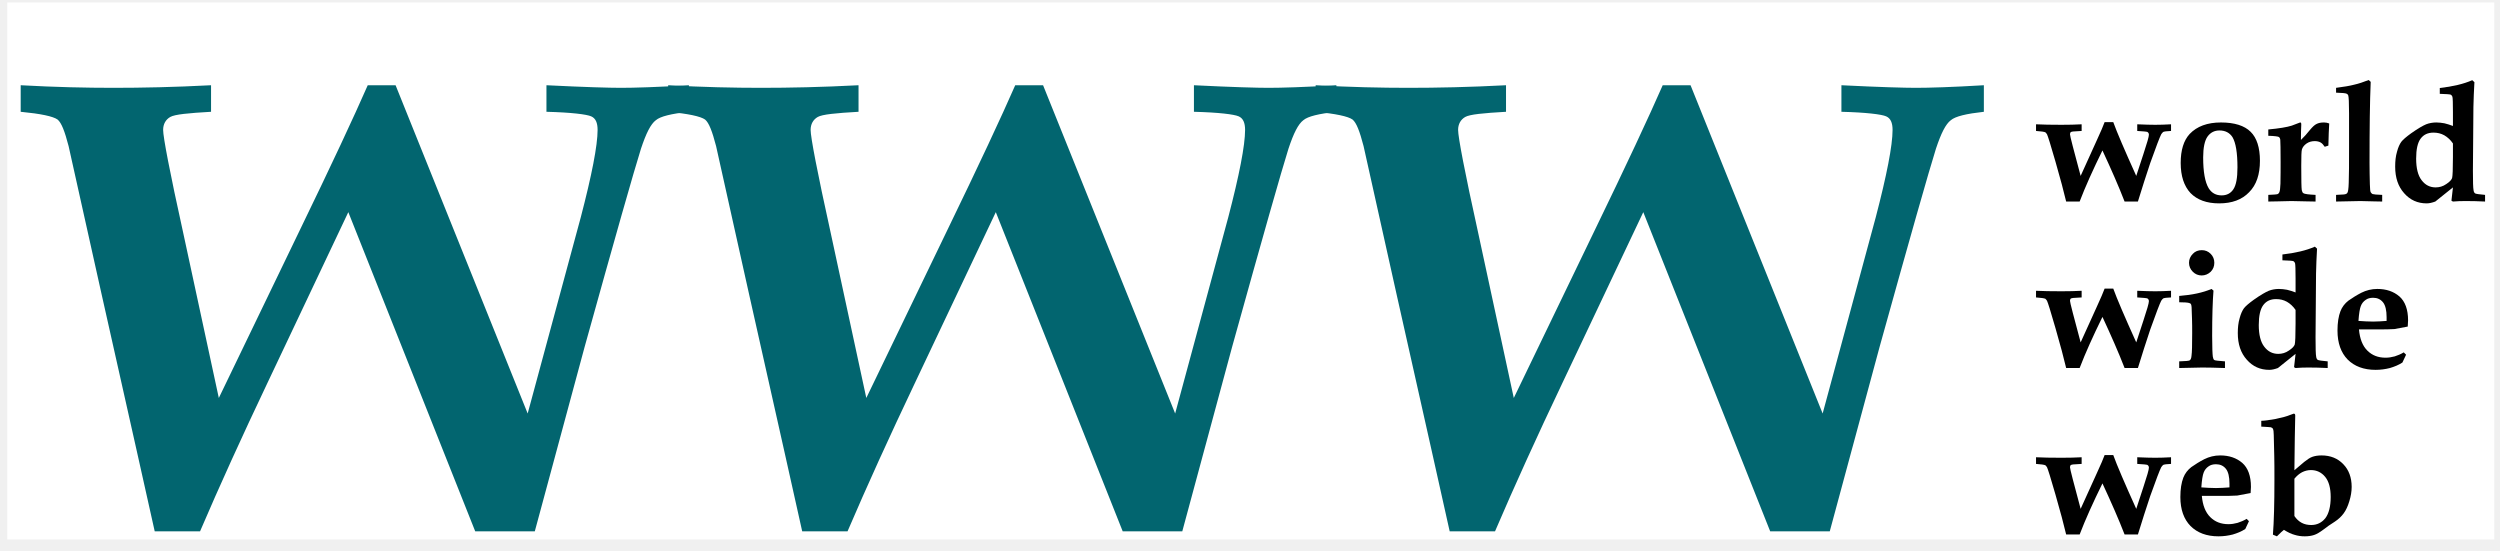
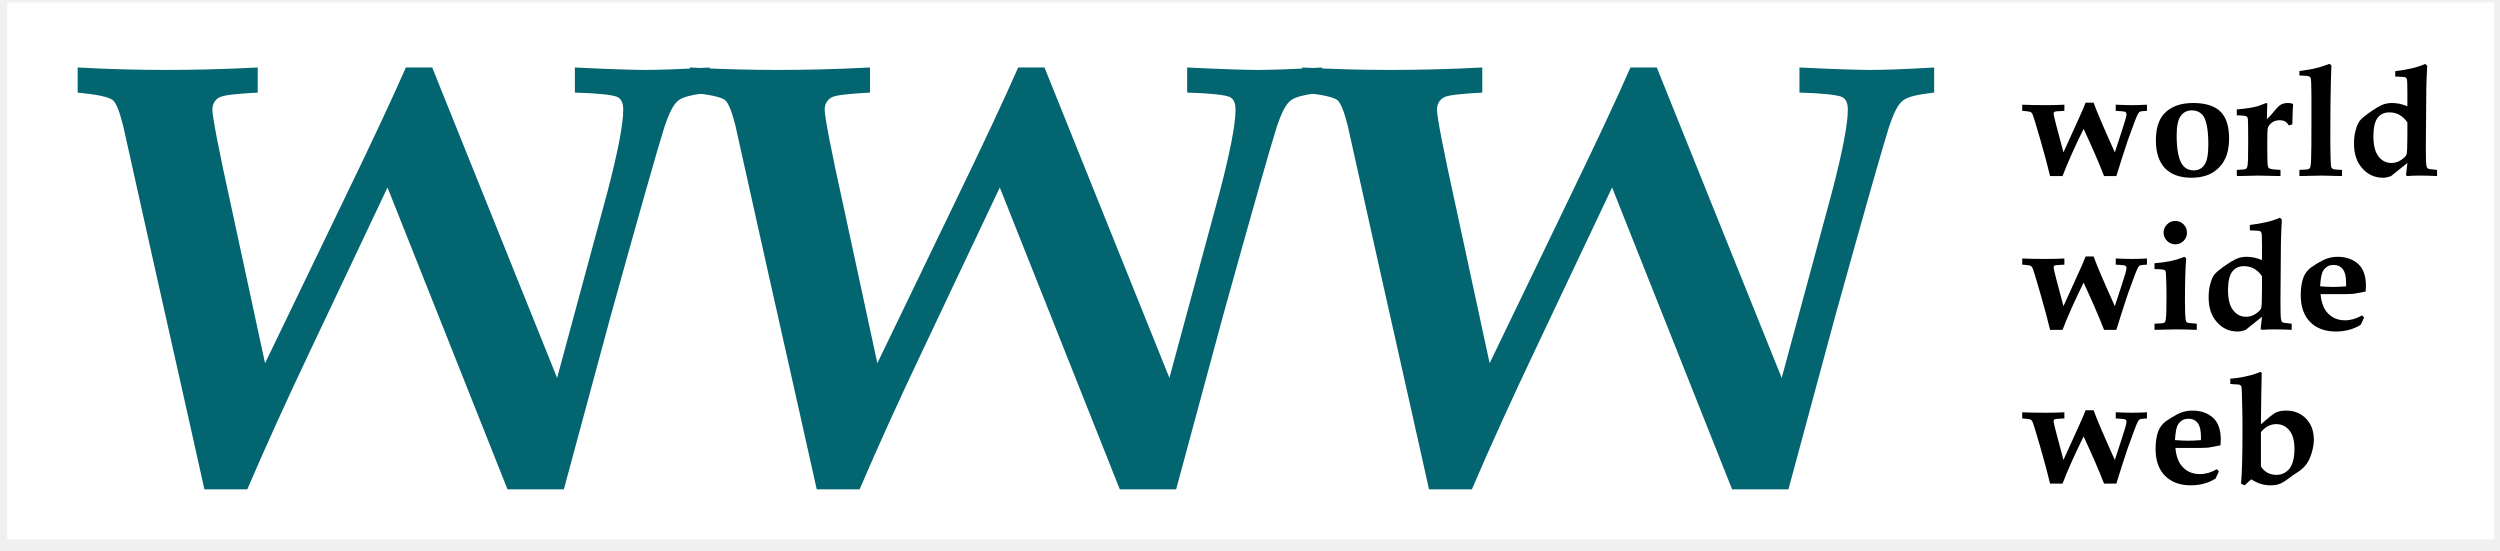
<svg xmlns="http://www.w3.org/2000/svg" width="100%" height="100%" viewBox="0 0 4167 917" version="1.1" xml:space="preserve" style="fill-rule:evenodd;clip-rule:evenodd;stroke-linejoin:round;stroke-miterlimit:2;">
  <g transform="matrix(2.1148,0,0,1.13291,-66.3919,-23.2023)">
    <rect x="37.128" y="24.084" width="1960.12" height="790.05" style="fill:white;" />
  </g>
-   <g transform="matrix(0.790044,0,0,0.790044,-87.3057,-33.3415)">
+   <g transform="matrix(0.747102,0,0,0.747102,14.3134,-53.4039)">
    <g transform="matrix(1366.04,0,0,1366.04,176.011,1153.67)">
      <path d="M-0.016,-0.641L-0.016,-0.682C0.038,-0.679 0.086,-0.678 0.127,-0.678C0.171,-0.678 0.221,-0.679 0.278,-0.682L0.278,-0.641C0.243,-0.639 0.222,-0.637 0.215,-0.633C0.208,-0.629 0.204,-0.622 0.204,-0.613C0.204,-0.602 0.214,-0.549 0.235,-0.454L0.29,-0.199L0.415,-0.458C0.464,-0.559 0.499,-0.634 0.52,-0.682L0.563,-0.682L0.767,-0.175L0.849,-0.478C0.866,-0.543 0.875,-0.589 0.875,-0.613C0.875,-0.624 0.872,-0.631 0.865,-0.634C0.858,-0.637 0.835,-0.64 0.796,-0.641L0.796,-0.682C0.856,-0.679 0.894,-0.678 0.911,-0.678C0.931,-0.678 0.966,-0.679 1.016,-0.682L1.016,-0.641C0.989,-0.638 0.972,-0.634 0.965,-0.628C0.957,-0.622 0.95,-0.608 0.942,-0.584C0.931,-0.549 0.902,-0.447 0.855,-0.278L0.778,0.007L0.686,0.007L0.49,-0.486L0.365,-0.222C0.326,-0.14 0.291,-0.063 0.261,0.007L0.191,0.007C0.182,-0.033 0.155,-0.155 0.109,-0.359L0.058,-0.588C0.052,-0.611 0.047,-0.624 0.041,-0.629C0.034,-0.634 0.015,-0.638 -0.016,-0.641Z" style="fill:rgb(2,101,111);fill-rule:nonzero;" />
    </g>
    <g transform="matrix(1366.04,0,0,1366.04,1542.05,1153.67)">
      <path d="M-0.016,-0.641L-0.016,-0.682C0.038,-0.679 0.086,-0.678 0.127,-0.678C0.171,-0.678 0.221,-0.679 0.278,-0.682L0.278,-0.641C0.243,-0.639 0.222,-0.637 0.215,-0.633C0.208,-0.629 0.204,-0.622 0.204,-0.613C0.204,-0.602 0.214,-0.549 0.235,-0.454L0.29,-0.199L0.415,-0.458C0.464,-0.559 0.499,-0.634 0.52,-0.682L0.563,-0.682L0.767,-0.175L0.849,-0.478C0.866,-0.543 0.875,-0.589 0.875,-0.613C0.875,-0.624 0.872,-0.631 0.865,-0.634C0.858,-0.637 0.835,-0.64 0.796,-0.641L0.796,-0.682C0.856,-0.679 0.894,-0.678 0.911,-0.678C0.931,-0.678 0.966,-0.679 1.016,-0.682L1.016,-0.641C0.989,-0.638 0.972,-0.634 0.965,-0.628C0.957,-0.622 0.95,-0.608 0.942,-0.584C0.931,-0.549 0.902,-0.447 0.855,-0.278L0.778,0.007L0.686,0.007L0.49,-0.486L0.365,-0.222C0.326,-0.14 0.291,-0.063 0.261,0.007L0.191,0.007C0.182,-0.033 0.155,-0.155 0.109,-0.359L0.058,-0.588C0.052,-0.611 0.047,-0.624 0.041,-0.629C0.034,-0.634 0.015,-0.638 -0.016,-0.641Z" style="fill:rgb(2,101,111);fill-rule:nonzero;" />
    </g>
    <g transform="matrix(1366.04,0,0,1366.04,2908.08,1153.67)">
      <path d="M-0.016,-0.641L-0.016,-0.682C0.038,-0.679 0.086,-0.678 0.127,-0.678C0.171,-0.678 0.221,-0.679 0.278,-0.682L0.278,-0.641C0.243,-0.639 0.222,-0.637 0.215,-0.633C0.208,-0.629 0.204,-0.622 0.204,-0.613C0.204,-0.602 0.214,-0.549 0.235,-0.454L0.29,-0.199L0.415,-0.458C0.464,-0.559 0.499,-0.634 0.52,-0.682L0.563,-0.682L0.767,-0.175L0.849,-0.478C0.866,-0.543 0.875,-0.589 0.875,-0.613C0.875,-0.624 0.872,-0.631 0.865,-0.634C0.858,-0.637 0.835,-0.64 0.796,-0.641L0.796,-0.682C0.856,-0.679 0.894,-0.678 0.911,-0.678C0.931,-0.678 0.966,-0.679 1.016,-0.682L1.016,-0.641C0.989,-0.638 0.972,-0.634 0.965,-0.628C0.957,-0.622 0.95,-0.608 0.942,-0.584C0.931,-0.549 0.902,-0.447 0.855,-0.278L0.778,0.007L0.686,0.007L0.49,-0.486L0.365,-0.222C0.326,-0.14 0.291,-0.063 0.261,0.007L0.191,0.007C0.182,-0.033 0.155,-0.155 0.109,-0.359L0.058,-0.588C0.052,-0.611 0.047,-0.624 0.041,-0.629C0.034,-0.634 0.015,-0.638 -0.016,-0.641Z" style="fill:rgb(2,101,111);fill-rule:nonzero;" />
    </g>
  </g>
-   <g transform="matrix(0.951362,0,0,0.951362,1398.36,-1057.78)">
+   <g transform="matrix(0.878874,0,0,0.878874,1527.41,-994.085)">
    <g transform="matrix(291.667,0,0,291.667,2096.13,1464.09)">
      <path d="M0.004,-0.421L0.004,-0.461C0.044,-0.459 0.095,-0.458 0.157,-0.458C0.202,-0.458 0.242,-0.459 0.278,-0.461L0.278,-0.421L0.246,-0.419C0.229,-0.419 0.219,-0.417 0.214,-0.415C0.21,-0.412 0.208,-0.407 0.208,-0.401C0.208,-0.397 0.213,-0.373 0.225,-0.328L0.272,-0.151L0.37,-0.367C0.393,-0.417 0.408,-0.452 0.416,-0.474L0.468,-0.474C0.49,-0.413 0.536,-0.306 0.606,-0.151L0.649,-0.282C0.671,-0.348 0.682,-0.387 0.682,-0.398C0.682,-0.406 0.679,-0.411 0.673,-0.415C0.668,-0.417 0.648,-0.419 0.612,-0.421L0.612,-0.461C0.658,-0.459 0.694,-0.458 0.72,-0.458C0.748,-0.458 0.779,-0.459 0.815,-0.461L0.815,-0.421C0.79,-0.42 0.774,-0.418 0.768,-0.415C0.764,-0.412 0.76,-0.407 0.756,-0.401C0.747,-0.384 0.725,-0.326 0.69,-0.228C0.666,-0.156 0.641,-0.079 0.616,0.003L0.536,0.003C0.5,-0.09 0.455,-0.192 0.403,-0.304C0.346,-0.188 0.3,-0.086 0.266,0.003L0.185,0.003C0.171,-0.056 0.15,-0.136 0.121,-0.236C0.092,-0.337 0.075,-0.391 0.07,-0.401C0.067,-0.406 0.063,-0.41 0.06,-0.413C0.053,-0.416 0.035,-0.419 0.004,-0.421Z" style="fill-rule:nonzero;" />
    </g>
    <g transform="matrix(291.667,0,0,291.667,2339.09,1464.09)">
      <path d="M0.04,-0.229C0.04,-0.306 0.058,-0.364 0.094,-0.403C0.138,-0.449 0.2,-0.472 0.282,-0.472C0.363,-0.472 0.423,-0.453 0.46,-0.416C0.497,-0.38 0.516,-0.321 0.516,-0.242C0.516,-0.16 0.495,-0.097 0.451,-0.053C0.408,-0.008 0.348,0.014 0.271,0.014C0.196,0.014 0.139,-0.007 0.099,-0.048C0.06,-0.09 0.04,-0.15 0.04,-0.229ZM0.175,-0.262C0.175,-0.175 0.186,-0.114 0.208,-0.077C0.226,-0.048 0.252,-0.034 0.286,-0.034C0.316,-0.034 0.34,-0.046 0.356,-0.07C0.373,-0.095 0.381,-0.138 0.381,-0.202C0.381,-0.29 0.371,-0.35 0.351,-0.384C0.334,-0.41 0.308,-0.424 0.273,-0.424C0.243,-0.424 0.219,-0.412 0.201,-0.387C0.184,-0.363 0.175,-0.321 0.175,-0.262Z" style="fill-rule:nonzero;" />
    </g>
    <g transform="matrix(291.667,0,0,291.667,2501.31,1464.09)">
      <path d="M0.01,0.003L0.01,-0.037C0.043,-0.038 0.062,-0.04 0.067,-0.042C0.071,-0.044 0.074,-0.048 0.076,-0.052C0.08,-0.06 0.082,-0.077 0.083,-0.104C0.084,-0.151 0.084,-0.195 0.084,-0.234C0.084,-0.309 0.083,-0.354 0.082,-0.368C0.081,-0.376 0.078,-0.382 0.073,-0.385C0.068,-0.388 0.047,-0.391 0.01,-0.392L0.01,-0.43C0.076,-0.436 0.123,-0.444 0.151,-0.453L0.201,-0.472C0.206,-0.472 0.208,-0.469 0.208,-0.462L0.208,-0.456C0.207,-0.435 0.206,-0.406 0.206,-0.367C0.223,-0.383 0.241,-0.403 0.261,-0.428C0.276,-0.446 0.289,-0.458 0.3,-0.463C0.311,-0.469 0.326,-0.472 0.345,-0.472C0.355,-0.472 0.366,-0.47 0.376,-0.466C0.374,-0.434 0.372,-0.389 0.371,-0.333L0.349,-0.326C0.341,-0.338 0.333,-0.347 0.324,-0.352C0.315,-0.357 0.303,-0.36 0.289,-0.36C0.27,-0.36 0.253,-0.355 0.239,-0.345C0.225,-0.335 0.216,-0.323 0.212,-0.31C0.209,-0.3 0.208,-0.267 0.208,-0.21C0.208,-0.127 0.209,-0.079 0.211,-0.066C0.213,-0.056 0.216,-0.05 0.221,-0.047C0.228,-0.042 0.253,-0.039 0.294,-0.037L0.294,0.003L0.24,0.002C0.205,0.001 0.175,0 0.149,0C0.125,0 0.097,0.001 0.065,0.002L0.01,0.003Z" style="fill-rule:nonzero;" />
    </g>
    <g transform="matrix(291.667,0,0,291.667,2614.81,1464.09)">
      <path d="M0.028,-0.651L0.028,-0.68C0.074,-0.686 0.111,-0.692 0.137,-0.699C0.164,-0.705 0.193,-0.715 0.224,-0.727L0.236,-0.716C0.231,-0.599 0.229,-0.437 0.229,-0.228C0.229,-0.186 0.23,-0.144 0.231,-0.101C0.232,-0.073 0.233,-0.057 0.236,-0.053C0.238,-0.049 0.242,-0.045 0.247,-0.042C0.253,-0.04 0.272,-0.038 0.305,-0.037L0.305,0.003L0.254,0.002C0.222,0.001 0.195,0 0.174,0L0.028,0.003L0.028,-0.037L0.064,-0.039C0.08,-0.039 0.091,-0.042 0.095,-0.048C0.1,-0.053 0.103,-0.073 0.104,-0.109C0.106,-0.158 0.106,-0.228 0.106,-0.319L0.106,-0.528C0.106,-0.591 0.104,-0.627 0.101,-0.635C0.099,-0.639 0.097,-0.642 0.093,-0.644C0.087,-0.648 0.066,-0.65 0.028,-0.651Z" style="fill-rule:nonzero;" />
    </g>
    <g transform="matrix(291.667,0,0,291.667,2711.94,1464.09)">
      <path d="M0.397,-0.451L0.397,-0.535C0.397,-0.587 0.396,-0.618 0.394,-0.626C0.392,-0.632 0.389,-0.636 0.384,-0.639C0.379,-0.641 0.358,-0.643 0.318,-0.644L0.318,-0.679C0.396,-0.688 0.461,-0.703 0.513,-0.726L0.526,-0.714C0.523,-0.662 0.521,-0.612 0.52,-0.565L0.517,-0.182C0.517,-0.118 0.518,-0.078 0.521,-0.064C0.522,-0.056 0.525,-0.05 0.53,-0.046C0.535,-0.043 0.555,-0.04 0.59,-0.037L0.59,0.003C0.55,0.001 0.511,0 0.473,0C0.446,0 0.42,0.001 0.397,0.003L0.388,-0.002C0.392,-0.035 0.395,-0.062 0.397,-0.082C0.375,-0.065 0.34,-0.037 0.291,0.003C0.272,0.01 0.255,0.014 0.239,0.014C0.185,0.014 0.14,-0.006 0.104,-0.047C0.068,-0.087 0.05,-0.14 0.05,-0.207C0.05,-0.24 0.053,-0.269 0.061,-0.296C0.068,-0.323 0.077,-0.342 0.087,-0.356C0.097,-0.369 0.117,-0.386 0.146,-0.407C0.187,-0.436 0.217,-0.453 0.236,-0.461C0.254,-0.468 0.275,-0.472 0.297,-0.472C0.313,-0.472 0.329,-0.47 0.346,-0.467C0.362,-0.463 0.379,-0.458 0.397,-0.451ZM0.397,-0.346C0.382,-0.368 0.364,-0.384 0.345,-0.395C0.325,-0.406 0.304,-0.411 0.28,-0.411C0.246,-0.411 0.221,-0.399 0.203,-0.375C0.185,-0.351 0.176,-0.311 0.176,-0.255C0.176,-0.197 0.187,-0.153 0.209,-0.125C0.231,-0.096 0.259,-0.082 0.293,-0.082C0.316,-0.082 0.337,-0.088 0.357,-0.102C0.377,-0.115 0.388,-0.127 0.392,-0.138C0.395,-0.149 0.397,-0.191 0.397,-0.264L0.397,-0.346Z" style="fill-rule:nonzero;" />
    </g>
    <g transform="matrix(291.667,0,0,291.667,2096.13,1755.76)">
      <path d="M0.004,-0.421L0.004,-0.461C0.044,-0.459 0.095,-0.458 0.157,-0.458C0.202,-0.458 0.242,-0.459 0.278,-0.461L0.278,-0.421L0.246,-0.419C0.229,-0.419 0.219,-0.417 0.214,-0.415C0.21,-0.412 0.208,-0.407 0.208,-0.401C0.208,-0.397 0.213,-0.373 0.225,-0.328L0.272,-0.151L0.37,-0.367C0.393,-0.417 0.408,-0.452 0.416,-0.474L0.468,-0.474C0.49,-0.413 0.536,-0.306 0.606,-0.151L0.649,-0.282C0.671,-0.348 0.682,-0.387 0.682,-0.398C0.682,-0.406 0.679,-0.411 0.673,-0.415C0.668,-0.417 0.648,-0.419 0.612,-0.421L0.612,-0.461C0.658,-0.459 0.694,-0.458 0.72,-0.458C0.748,-0.458 0.779,-0.459 0.815,-0.461L0.815,-0.421C0.79,-0.42 0.774,-0.418 0.768,-0.415C0.764,-0.412 0.76,-0.407 0.756,-0.401C0.747,-0.384 0.725,-0.326 0.69,-0.228C0.666,-0.156 0.641,-0.079 0.616,0.003L0.536,0.003C0.5,-0.09 0.455,-0.192 0.403,-0.304C0.346,-0.188 0.3,-0.086 0.266,0.003L0.185,0.003C0.171,-0.056 0.15,-0.136 0.121,-0.236C0.092,-0.337 0.075,-0.391 0.07,-0.401C0.067,-0.406 0.063,-0.41 0.06,-0.413C0.053,-0.416 0.035,-0.419 0.004,-0.421Z" style="fill-rule:nonzero;" />
    </g>
    <g transform="matrix(291.667,0,0,291.667,2339.09,1755.76)">
      <path d="M0.167,-0.705C0.187,-0.705 0.205,-0.698 0.22,-0.683C0.235,-0.668 0.242,-0.65 0.242,-0.629C0.242,-0.608 0.235,-0.59 0.22,-0.575C0.205,-0.561 0.187,-0.553 0.166,-0.553C0.145,-0.553 0.127,-0.561 0.113,-0.575C0.098,-0.59 0.09,-0.608 0.09,-0.629C0.09,-0.65 0.098,-0.668 0.113,-0.683C0.127,-0.698 0.145,-0.705 0.167,-0.705ZM0.031,0.003L0.031,-0.037C0.068,-0.038 0.089,-0.04 0.094,-0.043C0.1,-0.047 0.104,-0.056 0.105,-0.071C0.108,-0.091 0.109,-0.137 0.109,-0.207C0.109,-0.237 0.109,-0.265 0.108,-0.291L0.106,-0.348C0.106,-0.367 0.104,-0.379 0.1,-0.383C0.096,-0.387 0.085,-0.39 0.067,-0.391L0.031,-0.392L0.031,-0.43C0.109,-0.436 0.174,-0.45 0.225,-0.472L0.237,-0.462C0.232,-0.4 0.229,-0.309 0.229,-0.19C0.229,-0.121 0.231,-0.079 0.233,-0.065C0.235,-0.055 0.237,-0.048 0.242,-0.045C0.246,-0.042 0.267,-0.04 0.306,-0.037L0.306,0.003C0.247,0.001 0.202,0 0.169,0C0.152,0 0.106,0.001 0.031,0.003Z" style="fill-rule:nonzero;" />
    </g>
    <g transform="matrix(291.667,0,0,291.667,2436.22,1755.76)">
      <path d="M0.397,-0.451L0.397,-0.535C0.397,-0.587 0.396,-0.618 0.394,-0.626C0.392,-0.632 0.389,-0.636 0.384,-0.639C0.379,-0.641 0.358,-0.643 0.318,-0.644L0.318,-0.679C0.396,-0.688 0.461,-0.703 0.513,-0.726L0.526,-0.714C0.523,-0.662 0.521,-0.612 0.52,-0.565L0.517,-0.182C0.517,-0.118 0.518,-0.078 0.521,-0.064C0.522,-0.056 0.525,-0.05 0.53,-0.046C0.535,-0.043 0.555,-0.04 0.59,-0.037L0.59,0.003C0.55,0.001 0.511,0 0.473,0C0.446,0 0.42,0.001 0.397,0.003L0.388,-0.002C0.392,-0.035 0.395,-0.062 0.397,-0.082C0.375,-0.065 0.34,-0.037 0.291,0.003C0.272,0.01 0.255,0.014 0.239,0.014C0.185,0.014 0.14,-0.006 0.104,-0.047C0.068,-0.087 0.05,-0.14 0.05,-0.207C0.05,-0.24 0.053,-0.269 0.061,-0.296C0.068,-0.323 0.077,-0.342 0.087,-0.356C0.097,-0.369 0.117,-0.386 0.146,-0.407C0.187,-0.436 0.217,-0.453 0.236,-0.461C0.254,-0.468 0.275,-0.472 0.297,-0.472C0.313,-0.472 0.329,-0.47 0.346,-0.467C0.362,-0.463 0.379,-0.458 0.397,-0.451ZM0.397,-0.346C0.382,-0.368 0.364,-0.384 0.345,-0.395C0.325,-0.406 0.304,-0.411 0.28,-0.411C0.246,-0.411 0.221,-0.399 0.203,-0.375C0.185,-0.351 0.176,-0.311 0.176,-0.255C0.176,-0.197 0.187,-0.153 0.209,-0.125C0.231,-0.096 0.259,-0.082 0.293,-0.082C0.316,-0.082 0.337,-0.088 0.357,-0.102C0.377,-0.115 0.388,-0.127 0.392,-0.138C0.395,-0.149 0.397,-0.191 0.397,-0.264L0.397,-0.346Z" style="fill-rule:nonzero;" />
    </g>
    <g transform="matrix(291.667,0,0,291.667,2614.38,1755.76)">
      <path d="M0.436,-0.091L0.45,-0.077L0.428,-0.03C0.405,-0.015 0.38,-0.005 0.353,0.003C0.326,0.01 0.297,0.014 0.267,0.014C0.196,0.014 0.14,-0.007 0.099,-0.048C0.059,-0.089 0.038,-0.147 0.038,-0.222C0.038,-0.269 0.044,-0.308 0.056,-0.339C0.066,-0.364 0.082,-0.385 0.104,-0.402C0.127,-0.418 0.152,-0.434 0.181,-0.449C0.211,-0.464 0.243,-0.472 0.277,-0.472C0.331,-0.472 0.375,-0.457 0.41,-0.427C0.444,-0.397 0.462,-0.349 0.462,-0.283C0.462,-0.275 0.461,-0.262 0.46,-0.246L0.38,-0.231C0.355,-0.229 0.32,-0.229 0.273,-0.229L0.167,-0.229C0.172,-0.172 0.189,-0.13 0.217,-0.102C0.246,-0.073 0.282,-0.059 0.327,-0.059C0.345,-0.059 0.364,-0.062 0.382,-0.067C0.4,-0.073 0.418,-0.08 0.436,-0.091ZM0.164,-0.28C0.193,-0.278 0.223,-0.276 0.252,-0.276C0.278,-0.276 0.305,-0.278 0.333,-0.28L0.333,-0.303C0.333,-0.343 0.326,-0.373 0.312,-0.391C0.297,-0.41 0.277,-0.419 0.252,-0.419C0.234,-0.419 0.219,-0.415 0.207,-0.406C0.194,-0.397 0.184,-0.385 0.178,-0.369C0.172,-0.354 0.167,-0.324 0.164,-0.28Z" style="fill-rule:nonzero;" />
    </g>
    <g transform="matrix(291.667,0,0,291.667,2096.13,2047.43)">
      <path d="M0.004,-0.421L0.004,-0.461C0.044,-0.459 0.095,-0.458 0.157,-0.458C0.202,-0.458 0.242,-0.459 0.278,-0.461L0.278,-0.421L0.246,-0.419C0.229,-0.419 0.219,-0.417 0.214,-0.415C0.21,-0.412 0.208,-0.407 0.208,-0.401C0.208,-0.397 0.213,-0.373 0.225,-0.328L0.272,-0.151L0.37,-0.367C0.393,-0.417 0.408,-0.452 0.416,-0.474L0.468,-0.474C0.49,-0.413 0.536,-0.306 0.606,-0.151L0.649,-0.282C0.671,-0.348 0.682,-0.387 0.682,-0.398C0.682,-0.406 0.679,-0.411 0.673,-0.415C0.668,-0.417 0.648,-0.419 0.612,-0.421L0.612,-0.461C0.658,-0.459 0.694,-0.458 0.72,-0.458C0.748,-0.458 0.779,-0.459 0.815,-0.461L0.815,-0.421C0.79,-0.42 0.774,-0.418 0.768,-0.415C0.764,-0.412 0.76,-0.407 0.756,-0.401C0.747,-0.384 0.725,-0.326 0.69,-0.228C0.666,-0.156 0.641,-0.079 0.616,0.003L0.536,0.003C0.5,-0.09 0.455,-0.192 0.403,-0.304C0.346,-0.188 0.3,-0.086 0.266,0.003L0.185,0.003C0.171,-0.056 0.15,-0.136 0.121,-0.236C0.092,-0.337 0.075,-0.391 0.07,-0.401C0.067,-0.406 0.063,-0.41 0.06,-0.413C0.053,-0.416 0.035,-0.419 0.004,-0.421Z" style="fill-rule:nonzero;" />
    </g>
    <g transform="matrix(291.667,0,0,291.667,2339.09,2047.43)">
      <path d="M0.436,-0.091L0.45,-0.077L0.428,-0.03C0.405,-0.015 0.38,-0.005 0.353,0.003C0.326,0.01 0.297,0.014 0.267,0.014C0.196,0.014 0.14,-0.007 0.099,-0.048C0.059,-0.089 0.038,-0.147 0.038,-0.222C0.038,-0.269 0.044,-0.308 0.056,-0.339C0.066,-0.364 0.082,-0.385 0.104,-0.402C0.127,-0.418 0.152,-0.434 0.181,-0.449C0.211,-0.464 0.243,-0.472 0.277,-0.472C0.331,-0.472 0.375,-0.457 0.41,-0.427C0.444,-0.397 0.462,-0.349 0.462,-0.283C0.462,-0.275 0.461,-0.262 0.46,-0.246L0.38,-0.231C0.355,-0.229 0.32,-0.229 0.273,-0.229L0.167,-0.229C0.172,-0.172 0.189,-0.13 0.217,-0.102C0.246,-0.073 0.282,-0.059 0.327,-0.059C0.345,-0.059 0.364,-0.062 0.382,-0.067C0.4,-0.073 0.418,-0.08 0.436,-0.091ZM0.164,-0.28C0.193,-0.278 0.223,-0.276 0.252,-0.276C0.278,-0.276 0.305,-0.278 0.333,-0.28L0.333,-0.303C0.333,-0.343 0.326,-0.373 0.312,-0.391C0.297,-0.41 0.277,-0.419 0.252,-0.419C0.234,-0.419 0.219,-0.415 0.207,-0.406C0.194,-0.397 0.184,-0.385 0.178,-0.369C0.172,-0.354 0.167,-0.324 0.164,-0.28Z" style="fill-rule:nonzero;" />
    </g>
    <g transform="matrix(291.667,0,0,291.667,2484.93,2047.43)">
      <path d="M0.118,0.014L0.094,0.004C0.1,-0.074 0.103,-0.183 0.103,-0.323C0.103,-0.385 0.103,-0.434 0.102,-0.468L0.099,-0.594C0.099,-0.613 0.097,-0.626 0.094,-0.632C0.092,-0.636 0.087,-0.639 0.082,-0.641C0.077,-0.642 0.058,-0.643 0.024,-0.645L0.024,-0.68C0.042,-0.68 0.071,-0.684 0.11,-0.691C0.149,-0.699 0.178,-0.707 0.197,-0.715L0.219,-0.723C0.225,-0.723 0.228,-0.719 0.228,-0.711L0.227,-0.66C0.226,-0.643 0.225,-0.55 0.223,-0.383L0.282,-0.433C0.301,-0.448 0.317,-0.459 0.332,-0.464C0.347,-0.469 0.365,-0.472 0.386,-0.472C0.44,-0.472 0.484,-0.454 0.517,-0.419C0.55,-0.385 0.567,-0.339 0.567,-0.283C0.567,-0.255 0.562,-0.226 0.553,-0.197C0.544,-0.167 0.533,-0.143 0.519,-0.124C0.506,-0.106 0.488,-0.089 0.467,-0.075C0.44,-0.058 0.417,-0.042 0.398,-0.027C0.375,-0.01 0.357,0.001 0.341,0.006C0.326,0.011 0.307,0.014 0.285,0.014C0.263,0.014 0.243,0.011 0.224,0.005C0.205,-0 0.184,-0.01 0.16,-0.025C0.152,-0.019 0.138,-0.006 0.118,0.014ZM0.223,-0.332L0.223,-0.108C0.235,-0.09 0.25,-0.076 0.267,-0.067C0.284,-0.058 0.303,-0.054 0.324,-0.054C0.359,-0.054 0.387,-0.068 0.409,-0.095C0.43,-0.123 0.441,-0.166 0.441,-0.222C0.441,-0.276 0.43,-0.316 0.408,-0.343C0.386,-0.37 0.357,-0.384 0.322,-0.384C0.303,-0.384 0.285,-0.379 0.269,-0.371C0.252,-0.362 0.237,-0.349 0.223,-0.332Z" style="fill-rule:nonzero;" />
    </g>
  </g>
</svg>
